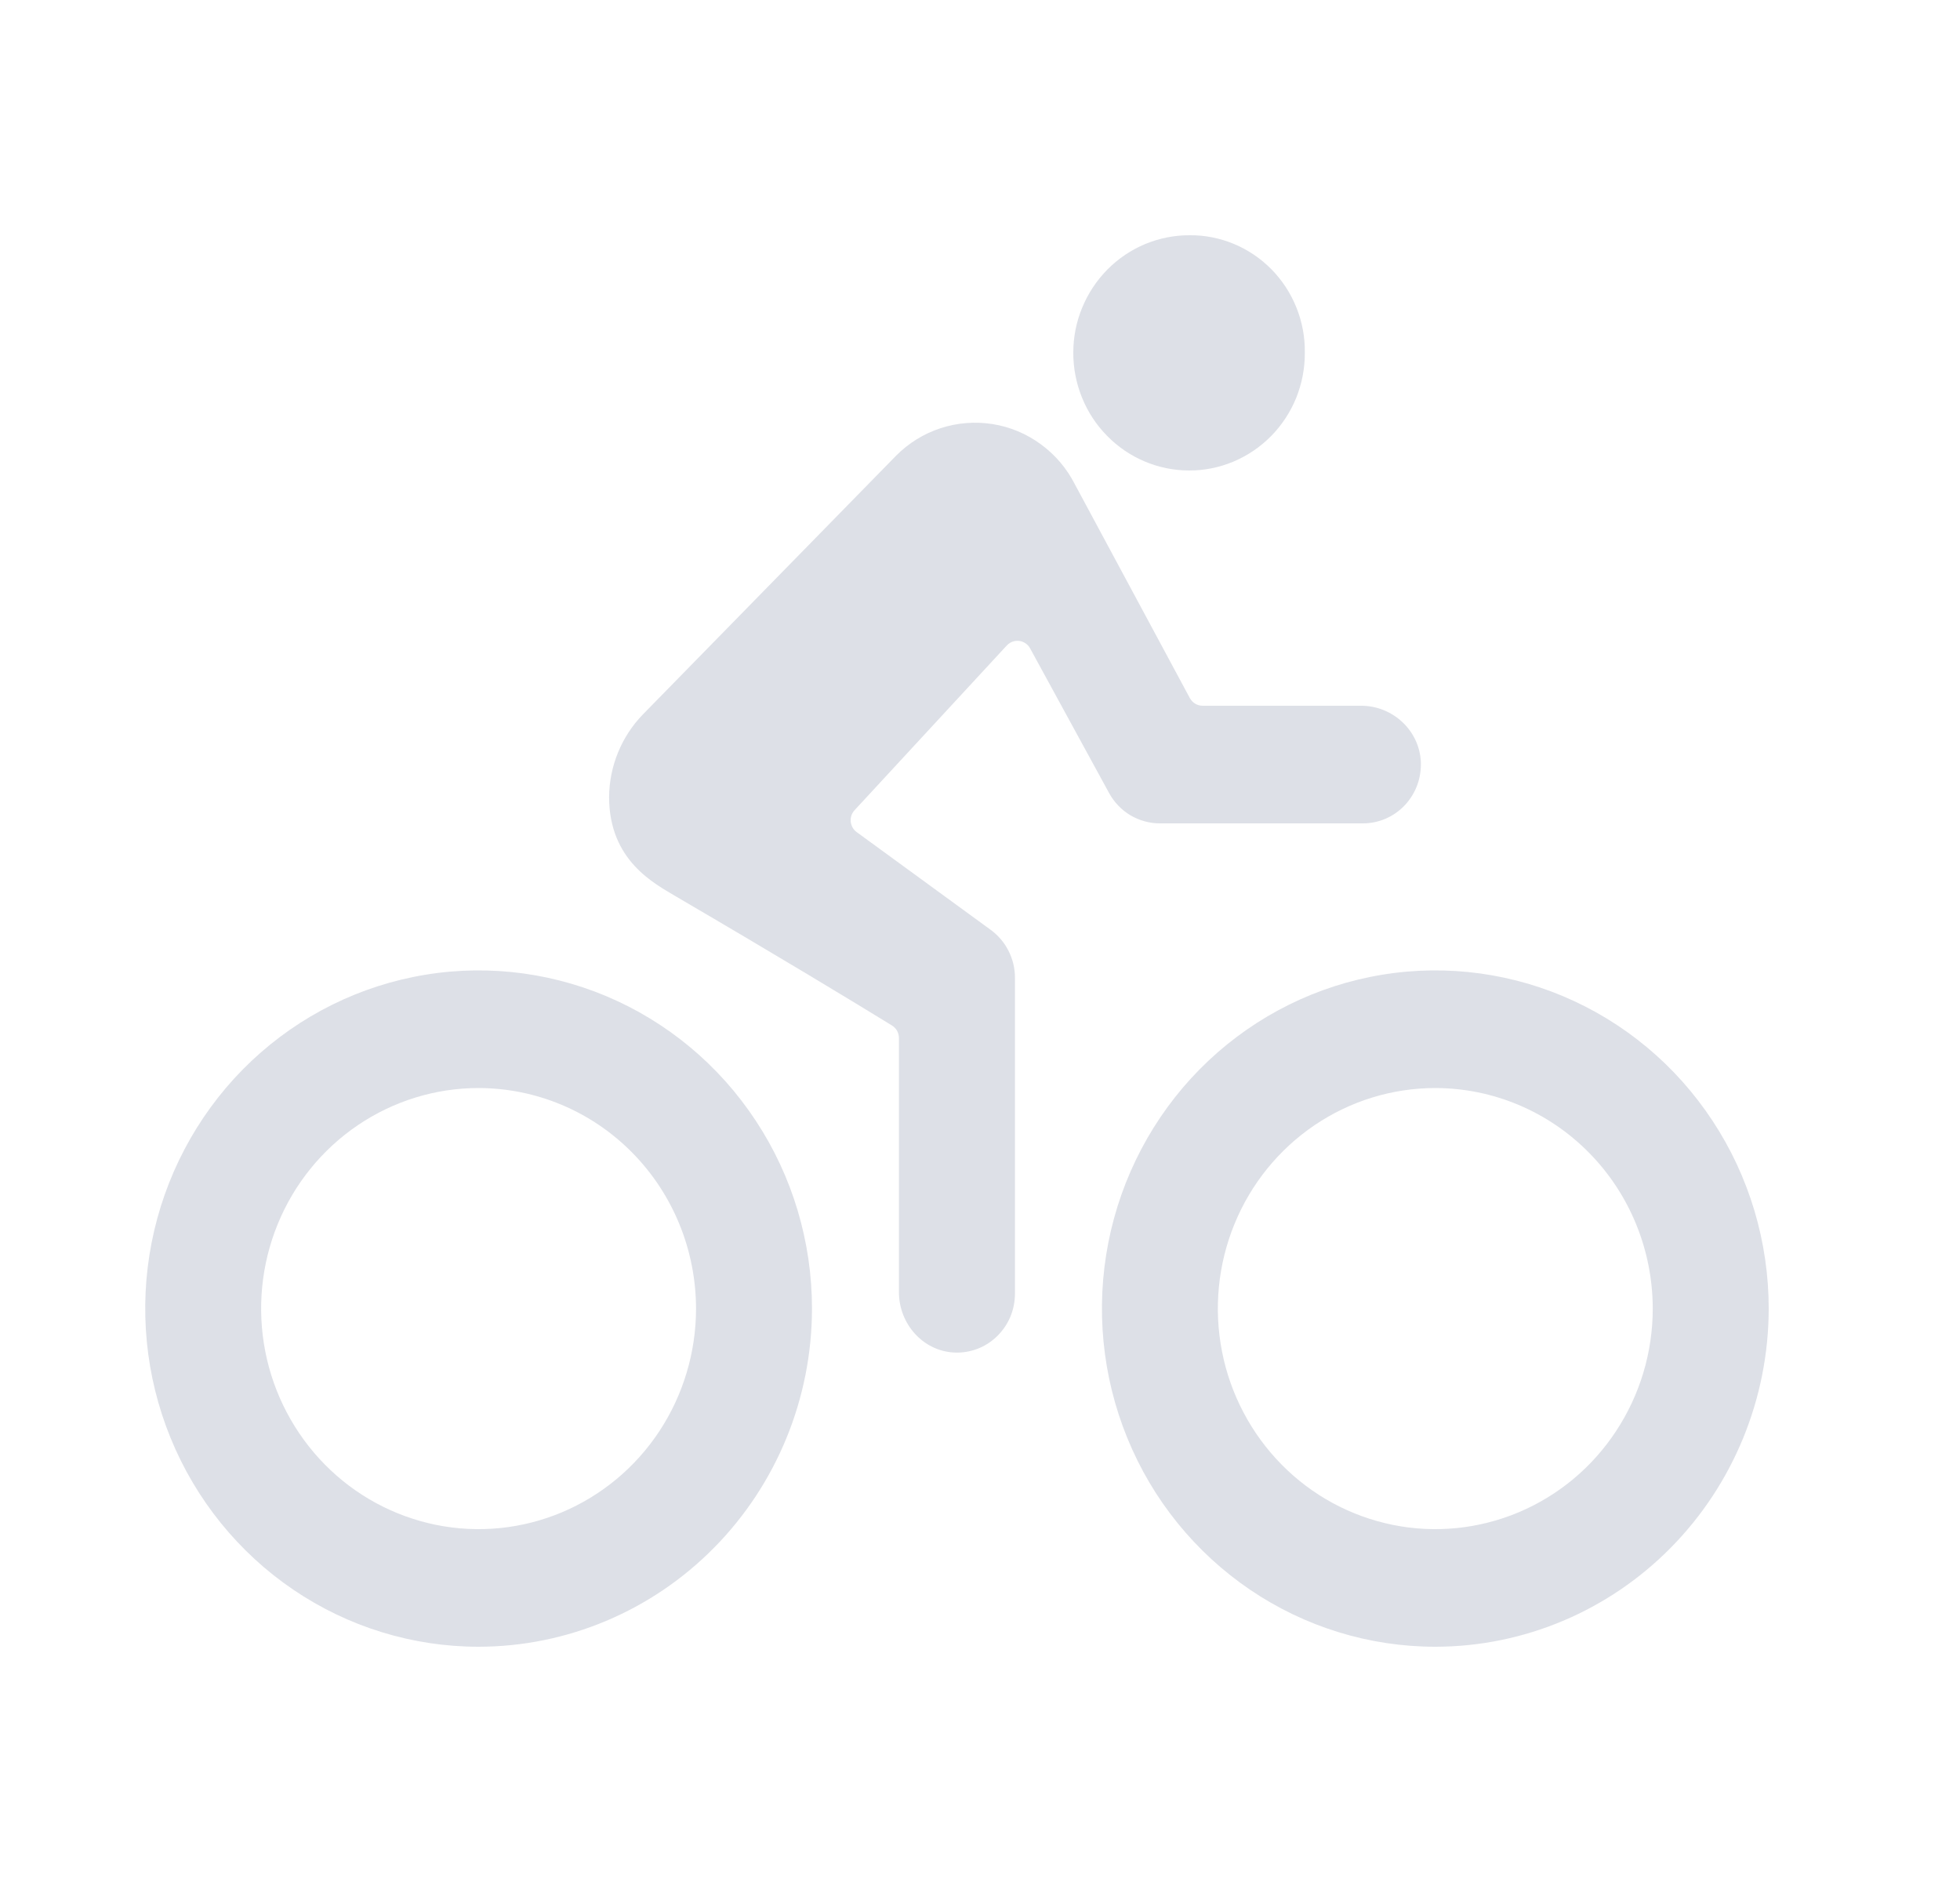
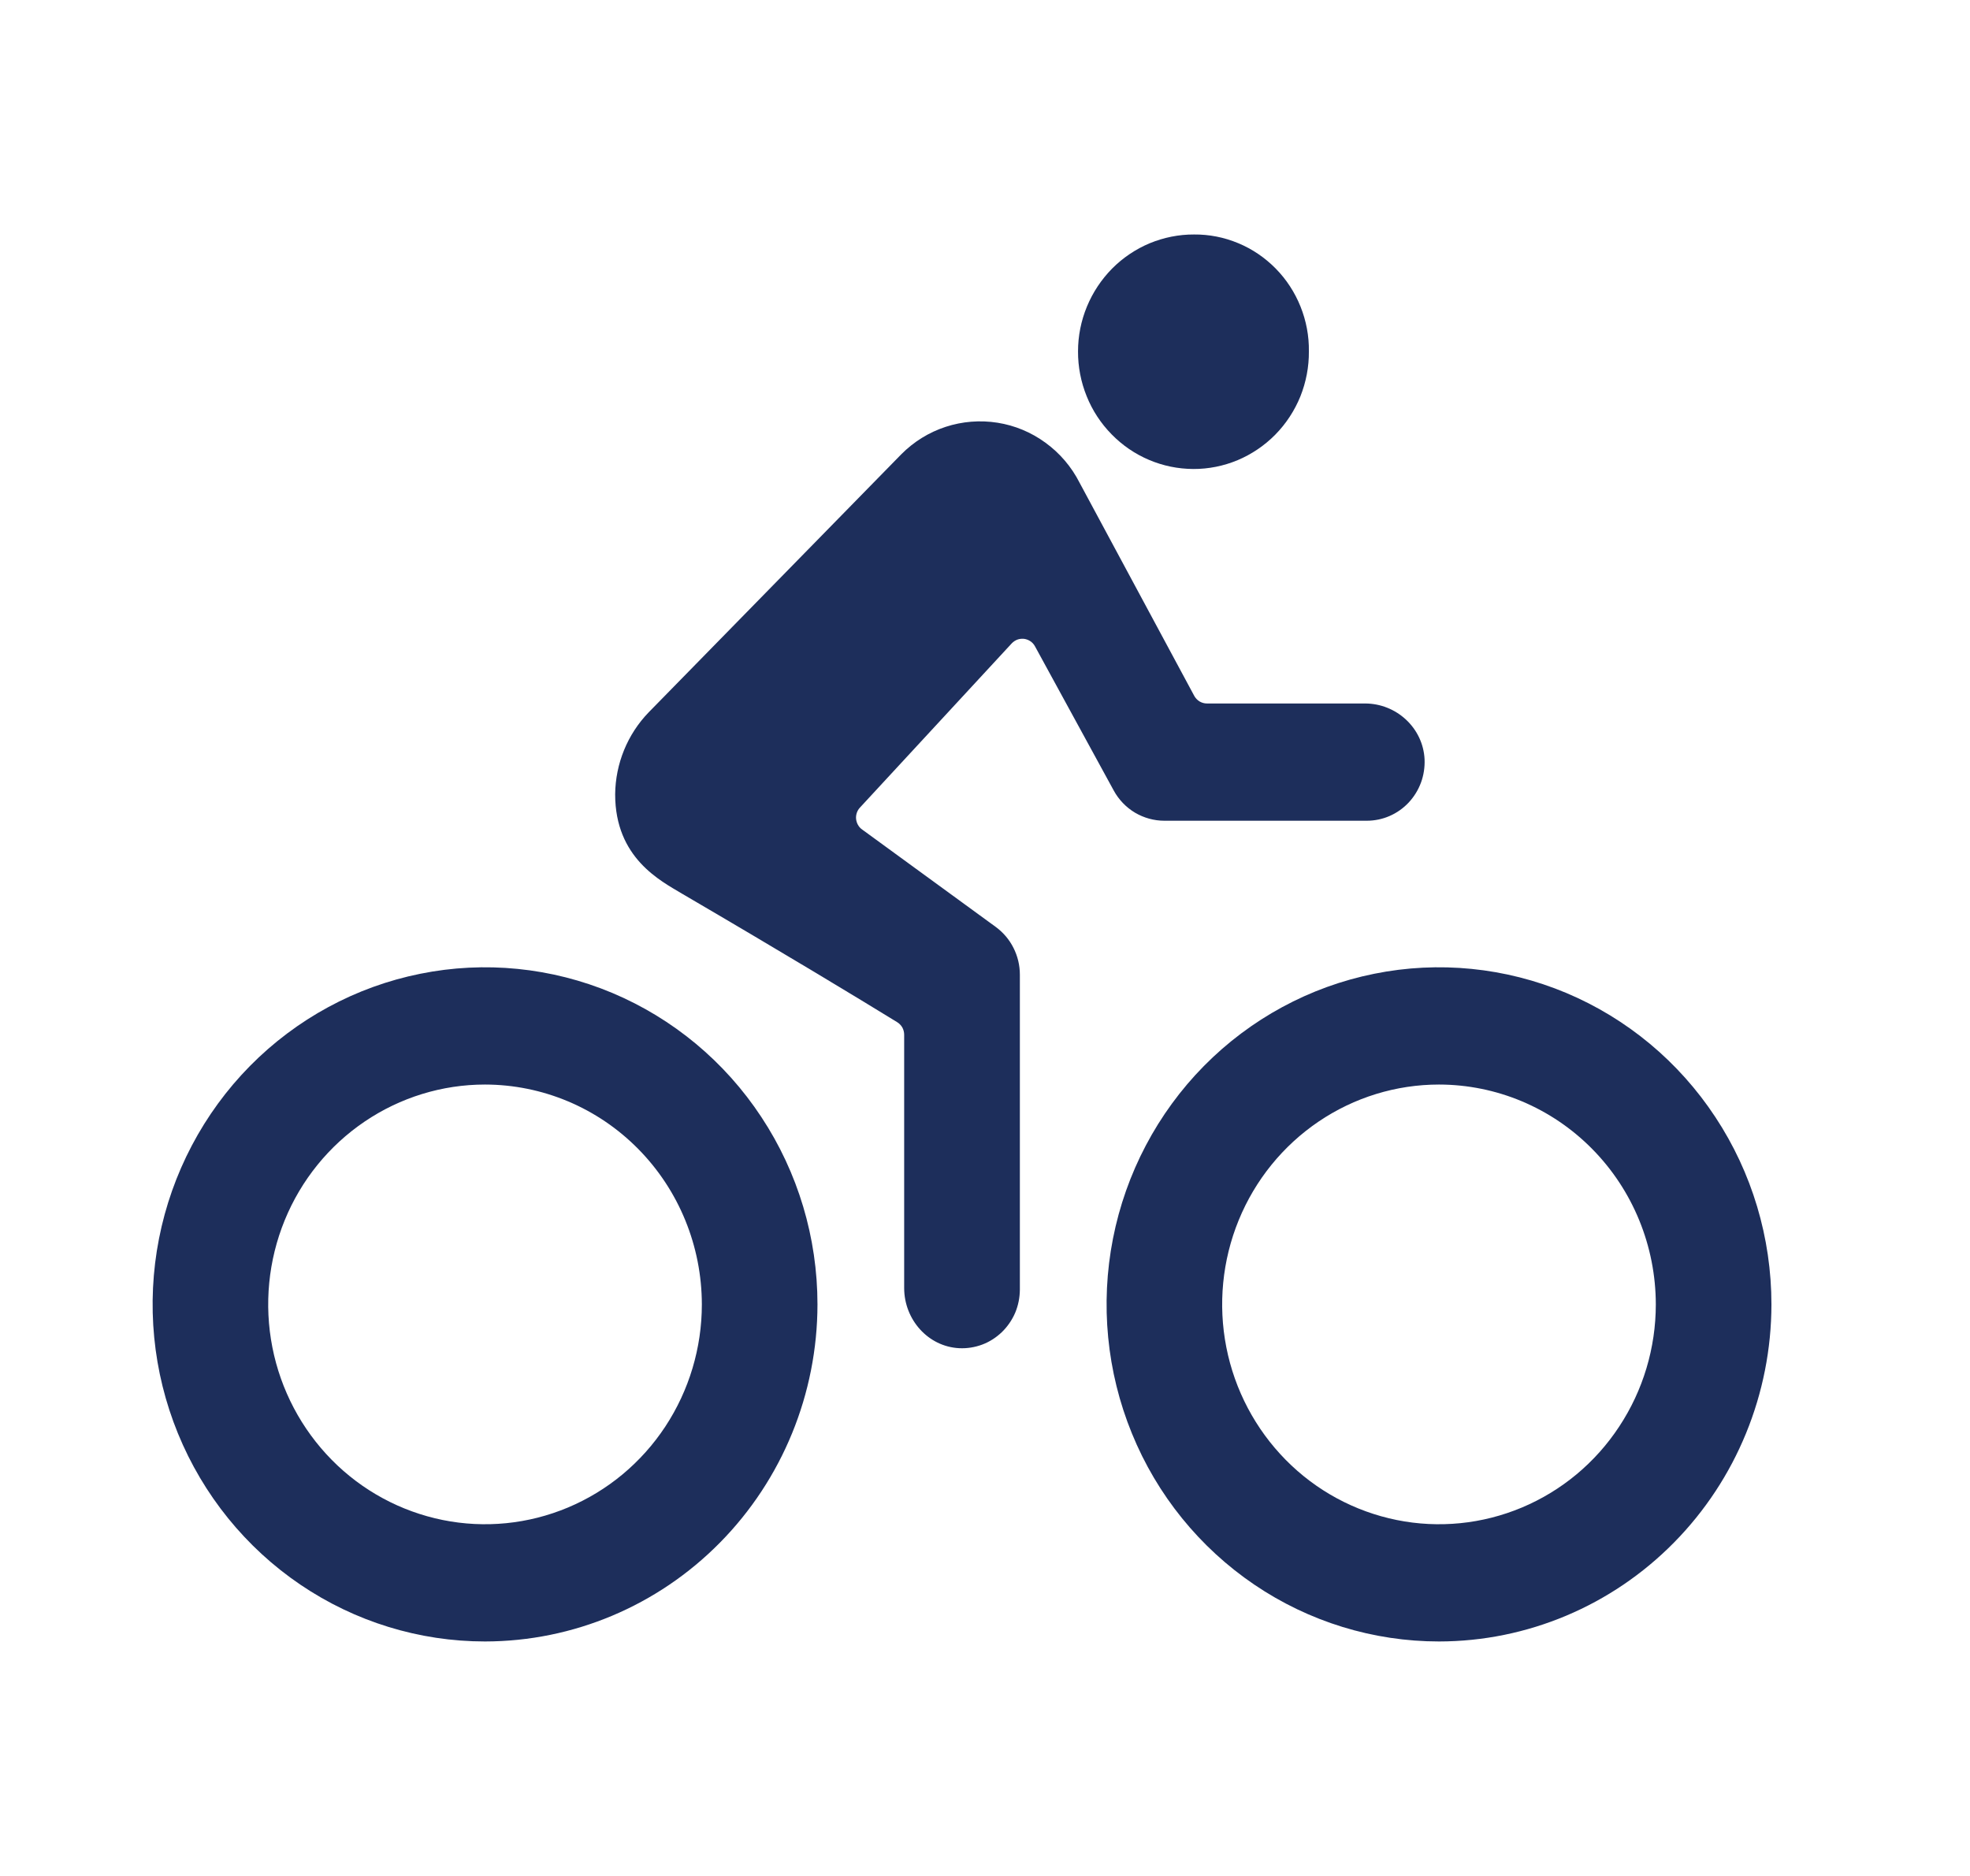
- <svg xmlns="http://www.w3.org/2000/svg" width="25" height="24" viewBox="0 0 25 24" fill="none">
-   <path opacity="0.15" d="M18.308 21C17.466 21 16.644 20.747 15.945 20.273C15.246 19.799 14.7 19.126 14.379 18.338C14.057 17.55 13.973 16.683 14.137 15.846C14.301 15.01 14.706 14.241 15.3 13.638C15.895 13.035 16.653 12.624 17.478 12.458C18.303 12.291 19.158 12.377 19.935 12.703C20.712 13.03 21.376 13.582 21.843 14.292C22.311 15.001 22.56 15.835 22.56 16.688C22.559 17.831 22.11 18.927 21.313 19.735C20.516 20.544 19.435 20.999 18.308 21ZM18.308 13.875C17.759 13.875 17.223 14.04 16.767 14.349C16.311 14.658 15.955 15.097 15.745 15.611C15.535 16.125 15.48 16.691 15.587 17.236C15.694 17.782 15.959 18.283 16.346 18.676C16.734 19.07 17.228 19.337 17.766 19.446C18.304 19.555 18.862 19.499 19.369 19.286C19.876 19.073 20.309 18.713 20.613 18.25C20.918 17.788 21.081 17.244 21.081 16.688C21.08 15.942 20.788 15.227 20.268 14.7C19.748 14.172 19.043 13.876 18.308 13.875Z" fill="#1D2E5B" />
-   <path opacity="0.15" d="M6.104 21C5.263 21 4.441 20.747 3.742 20.273C3.043 19.799 2.498 19.126 2.176 18.338C1.854 17.55 1.77 16.683 1.934 15.846C2.098 15.01 2.503 14.241 3.097 13.638C3.692 13.035 4.45 12.624 5.275 12.458C6.1 12.291 6.955 12.377 7.732 12.703C8.509 13.03 9.173 13.582 9.64 14.292C10.108 15.001 10.357 15.835 10.357 16.688C10.356 17.831 9.907 18.927 9.11 19.735C8.313 20.544 7.232 20.999 6.104 21ZM6.104 13.875C5.556 13.875 5.02 14.04 4.564 14.349C4.108 14.658 3.752 15.097 3.542 15.611C3.332 16.125 3.277 16.691 3.384 17.236C3.491 17.782 3.756 18.283 4.143 18.676C4.531 19.07 5.025 19.337 5.563 19.446C6.101 19.555 6.659 19.499 7.166 19.286C7.673 19.073 8.106 18.713 8.411 18.25C8.715 17.788 8.878 17.244 8.878 16.688C8.877 15.942 8.585 15.227 8.065 14.7C7.545 14.172 6.84 13.876 6.104 13.875Z" fill="#1D2E5B" />
-   <path opacity="0.15" d="M15.164 6C15.359 6.001 15.552 5.962 15.732 5.887C15.912 5.811 16.076 5.7 16.213 5.561C16.351 5.421 16.46 5.254 16.534 5.072C16.607 4.889 16.645 4.693 16.643 4.495C16.646 4.299 16.609 4.104 16.536 3.922C16.463 3.74 16.355 3.574 16.218 3.435C16.081 3.296 15.918 3.185 15.739 3.111C15.56 3.036 15.367 2.998 15.174 3C14.979 2.999 14.787 3.038 14.607 3.112C14.428 3.187 14.264 3.297 14.126 3.436C13.989 3.575 13.879 3.74 13.804 3.922C13.729 4.103 13.69 4.298 13.69 4.495C13.689 4.692 13.727 4.888 13.801 5.07C13.874 5.252 13.983 5.418 14.12 5.557C14.257 5.697 14.419 5.808 14.599 5.884C14.778 5.96 14.97 5.999 15.164 6Z" fill="#1D2E5B" />
-   <path opacity="0.15" d="M17.362 9H15.339C15.306 9 15.274 8.991 15.245 8.974C15.217 8.957 15.193 8.932 15.177 8.903L13.71 6.176C13.607 5.973 13.458 5.798 13.275 5.665C13.093 5.531 12.882 5.443 12.66 5.408C12.437 5.373 12.21 5.391 11.996 5.461C11.782 5.531 11.587 5.652 11.428 5.813L8.198 9.113C7.927 9.393 7.773 9.769 7.769 10.162C7.769 10.978 8.351 11.269 8.624 11.433C9.941 12.203 10.869 12.765 11.378 13.078C11.405 13.095 11.427 13.118 11.443 13.146C11.458 13.174 11.466 13.206 11.466 13.238V16.478C11.466 16.882 11.772 17.228 12.17 17.248C12.27 17.253 12.37 17.237 12.464 17.202C12.558 17.167 12.643 17.112 12.716 17.042C12.788 16.972 12.846 16.888 12.886 16.795C12.925 16.702 12.945 16.602 12.946 16.5V12.469C12.946 12.35 12.918 12.232 12.864 12.126C12.811 12.02 12.733 11.929 12.638 11.859L10.928 10.612C10.906 10.597 10.888 10.576 10.875 10.553C10.862 10.53 10.854 10.504 10.851 10.478C10.848 10.451 10.852 10.424 10.86 10.399C10.869 10.373 10.883 10.35 10.901 10.331L12.842 8.231C12.862 8.21 12.887 8.193 12.914 8.183C12.941 8.173 12.971 8.17 13 8.173C13.029 8.177 13.056 8.187 13.081 8.204C13.105 8.22 13.125 8.242 13.139 8.268L14.147 10.114C14.211 10.231 14.305 10.329 14.419 10.397C14.533 10.464 14.662 10.5 14.794 10.5H17.383C17.483 10.5 17.582 10.48 17.674 10.44C17.767 10.4 17.85 10.341 17.919 10.268C17.988 10.194 18.042 10.107 18.077 10.012C18.112 9.917 18.127 9.815 18.123 9.714C18.103 9.31 17.76 9 17.362 9Z" fill="#1D2E5B" />
+ <svg xmlns="http://www.w3.org/2000/svg" width="21" height="20" viewBox="0 0 25 24" fill="none">
+   <path d="M18.308 21C17.466 21 16.644 20.747 15.945 20.273C15.246 19.799 14.7 19.126 14.379 18.338C14.057 17.55 13.973 16.683 14.137 15.846C14.301 15.01 14.706 14.241 15.3 13.638C15.895 13.035 16.653 12.624 17.478 12.458C18.303 12.291 19.158 12.377 19.935 12.703C20.712 13.03 21.376 13.582 21.843 14.292C22.311 15.001 22.56 15.835 22.56 16.688C22.559 17.831 22.11 18.927 21.313 19.735C20.516 20.544 19.435 20.999 18.308 21ZM18.308 13.875C17.759 13.875 17.223 14.04 16.767 14.349C16.311 14.658 15.955 15.097 15.745 15.611C15.535 16.125 15.48 16.691 15.587 17.236C15.694 17.782 15.959 18.283 16.346 18.676C16.734 19.07 17.228 19.337 17.766 19.446C18.304 19.555 18.862 19.499 19.369 19.286C19.876 19.073 20.309 18.713 20.613 18.25C20.918 17.788 21.081 17.244 21.081 16.688C21.08 15.942 20.788 15.227 20.268 14.7C19.748 14.172 19.043 13.876 18.308 13.875Z" fill="#1D2E5B" />
+   <path d="M6.104 21C5.263 21 4.441 20.747 3.742 20.273C3.043 19.799 2.498 19.126 2.176 18.338C1.854 17.55 1.77 16.683 1.934 15.846C2.098 15.01 2.503 14.241 3.097 13.638C3.692 13.035 4.45 12.624 5.275 12.458C6.1 12.291 6.955 12.377 7.732 12.703C8.509 13.03 9.173 13.582 9.64 14.292C10.108 15.001 10.357 15.835 10.357 16.688C10.356 17.831 9.907 18.927 9.11 19.735C8.313 20.544 7.232 20.999 6.104 21ZM6.104 13.875C5.556 13.875 5.02 14.04 4.564 14.349C4.108 14.658 3.752 15.097 3.542 15.611C3.332 16.125 3.277 16.691 3.384 17.236C3.491 17.782 3.756 18.283 4.143 18.676C4.531 19.07 5.025 19.337 5.563 19.446C6.101 19.555 6.659 19.499 7.166 19.286C7.673 19.073 8.106 18.713 8.411 18.25C8.715 17.788 8.878 17.244 8.878 16.688C8.877 15.942 8.585 15.227 8.065 14.7C7.545 14.172 6.84 13.876 6.104 13.875Z" fill="#1D2E5B" />
+   <path d="M15.164 6C15.359 6.001 15.552 5.962 15.732 5.887C15.912 5.811 16.076 5.7 16.213 5.561C16.351 5.421 16.46 5.254 16.534 5.072C16.607 4.889 16.645 4.693 16.643 4.495C16.646 4.299 16.609 4.104 16.536 3.922C16.463 3.74 16.355 3.574 16.218 3.435C16.081 3.296 15.918 3.185 15.739 3.111C15.56 3.036 15.367 2.998 15.174 3C14.979 2.999 14.787 3.038 14.607 3.112C14.428 3.187 14.264 3.297 14.126 3.436C13.989 3.575 13.879 3.74 13.804 3.922C13.729 4.103 13.69 4.298 13.69 4.495C13.689 4.692 13.727 4.888 13.801 5.07C13.874 5.252 13.983 5.418 14.12 5.557C14.257 5.697 14.419 5.808 14.599 5.884C14.778 5.96 14.97 5.999 15.164 6Z" fill="#1D2E5B" />
+   <path d="M17.362 9H15.339C15.306 9 15.274 8.991 15.245 8.974C15.217 8.957 15.193 8.932 15.177 8.903L13.71 6.176C13.607 5.973 13.458 5.798 13.275 5.665C13.093 5.531 12.882 5.443 12.66 5.408C12.437 5.373 12.21 5.391 11.996 5.461C11.782 5.531 11.587 5.652 11.428 5.813L8.198 9.113C7.927 9.393 7.773 9.769 7.769 10.162C7.769 10.978 8.351 11.269 8.624 11.433C9.941 12.203 10.869 12.765 11.378 13.078C11.405 13.095 11.427 13.118 11.443 13.146C11.458 13.174 11.466 13.206 11.466 13.238V16.478C11.466 16.882 11.772 17.228 12.17 17.248C12.27 17.253 12.37 17.237 12.464 17.202C12.558 17.167 12.643 17.112 12.716 17.042C12.788 16.972 12.846 16.888 12.886 16.795C12.925 16.702 12.945 16.602 12.946 16.5V12.469C12.946 12.35 12.918 12.232 12.864 12.126C12.811 12.02 12.733 11.929 12.638 11.859L10.928 10.612C10.906 10.597 10.888 10.576 10.875 10.553C10.862 10.53 10.854 10.504 10.851 10.478C10.848 10.451 10.852 10.424 10.86 10.399C10.869 10.373 10.883 10.35 10.901 10.331L12.842 8.231C12.862 8.21 12.887 8.193 12.914 8.183C12.941 8.173 12.971 8.17 13 8.173C13.029 8.177 13.056 8.187 13.081 8.204C13.105 8.22 13.125 8.242 13.139 8.268L14.147 10.114C14.211 10.231 14.305 10.329 14.419 10.397C14.533 10.464 14.662 10.5 14.794 10.5H17.383C17.483 10.5 17.582 10.48 17.674 10.44C17.767 10.4 17.85 10.341 17.919 10.268C17.988 10.194 18.042 10.107 18.077 10.012C18.112 9.917 18.127 9.815 18.123 9.714C18.103 9.31 17.76 9 17.362 9Z" fill="#1D2E5B" />
</svg>
